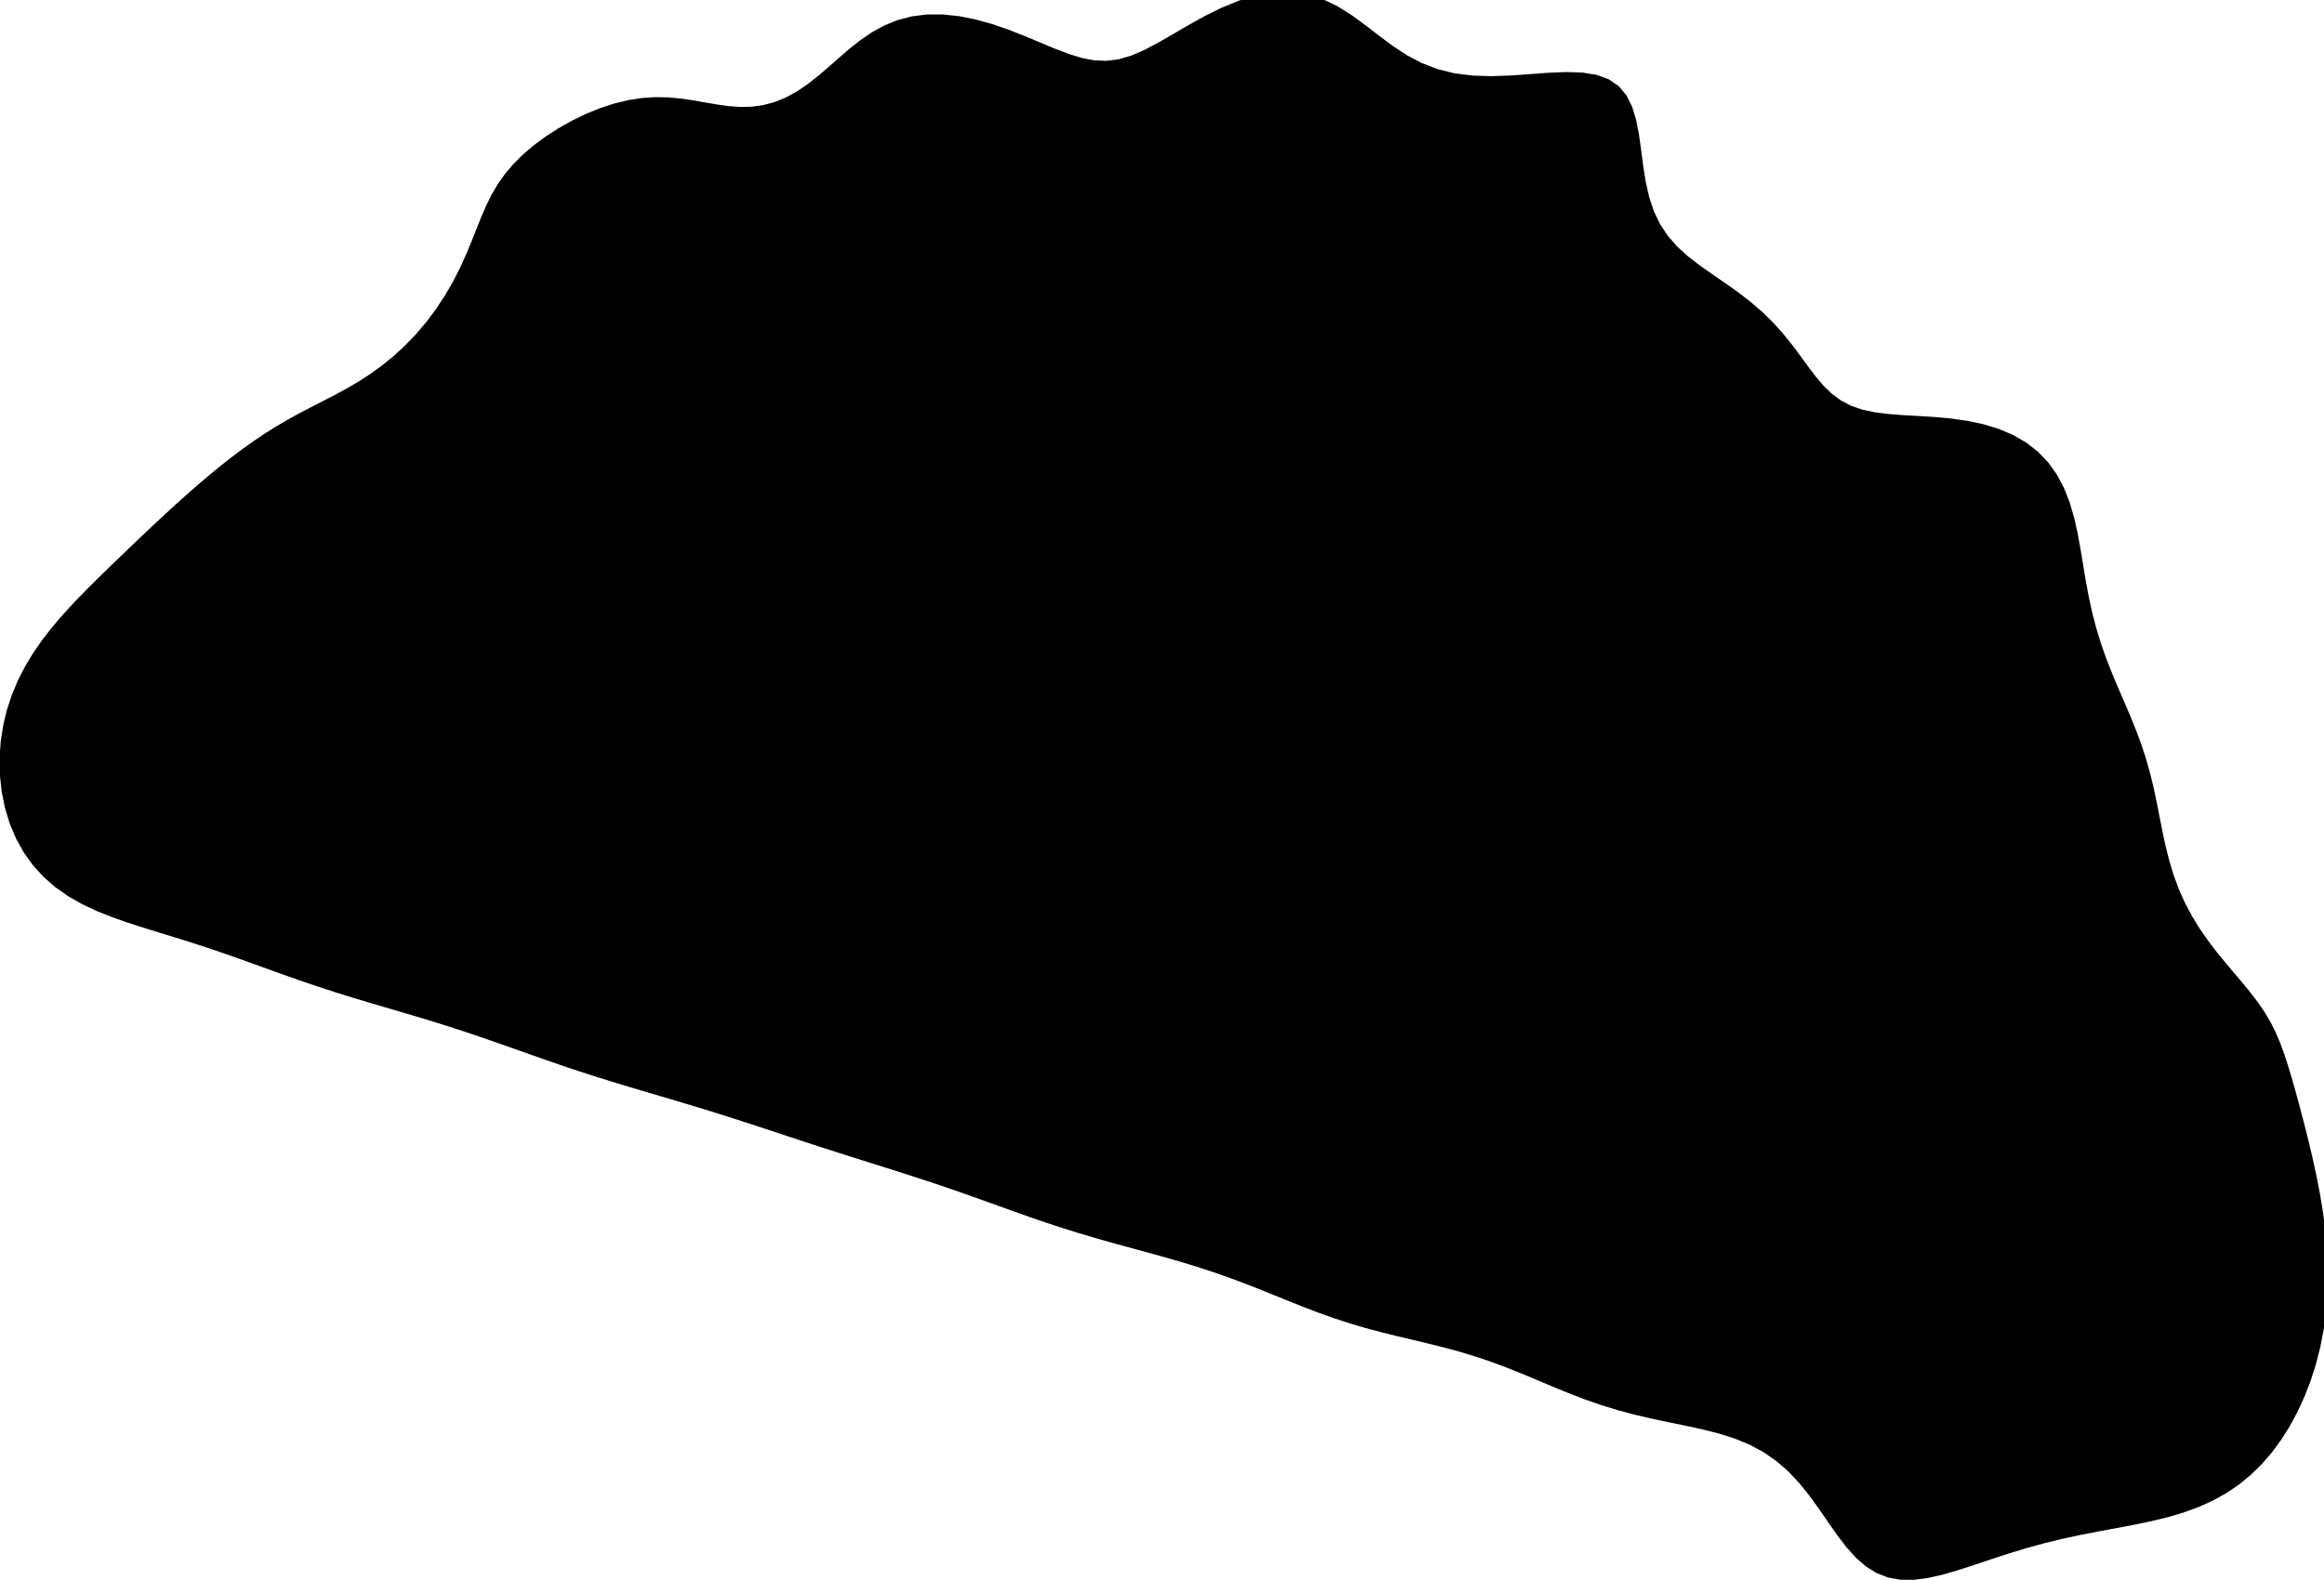
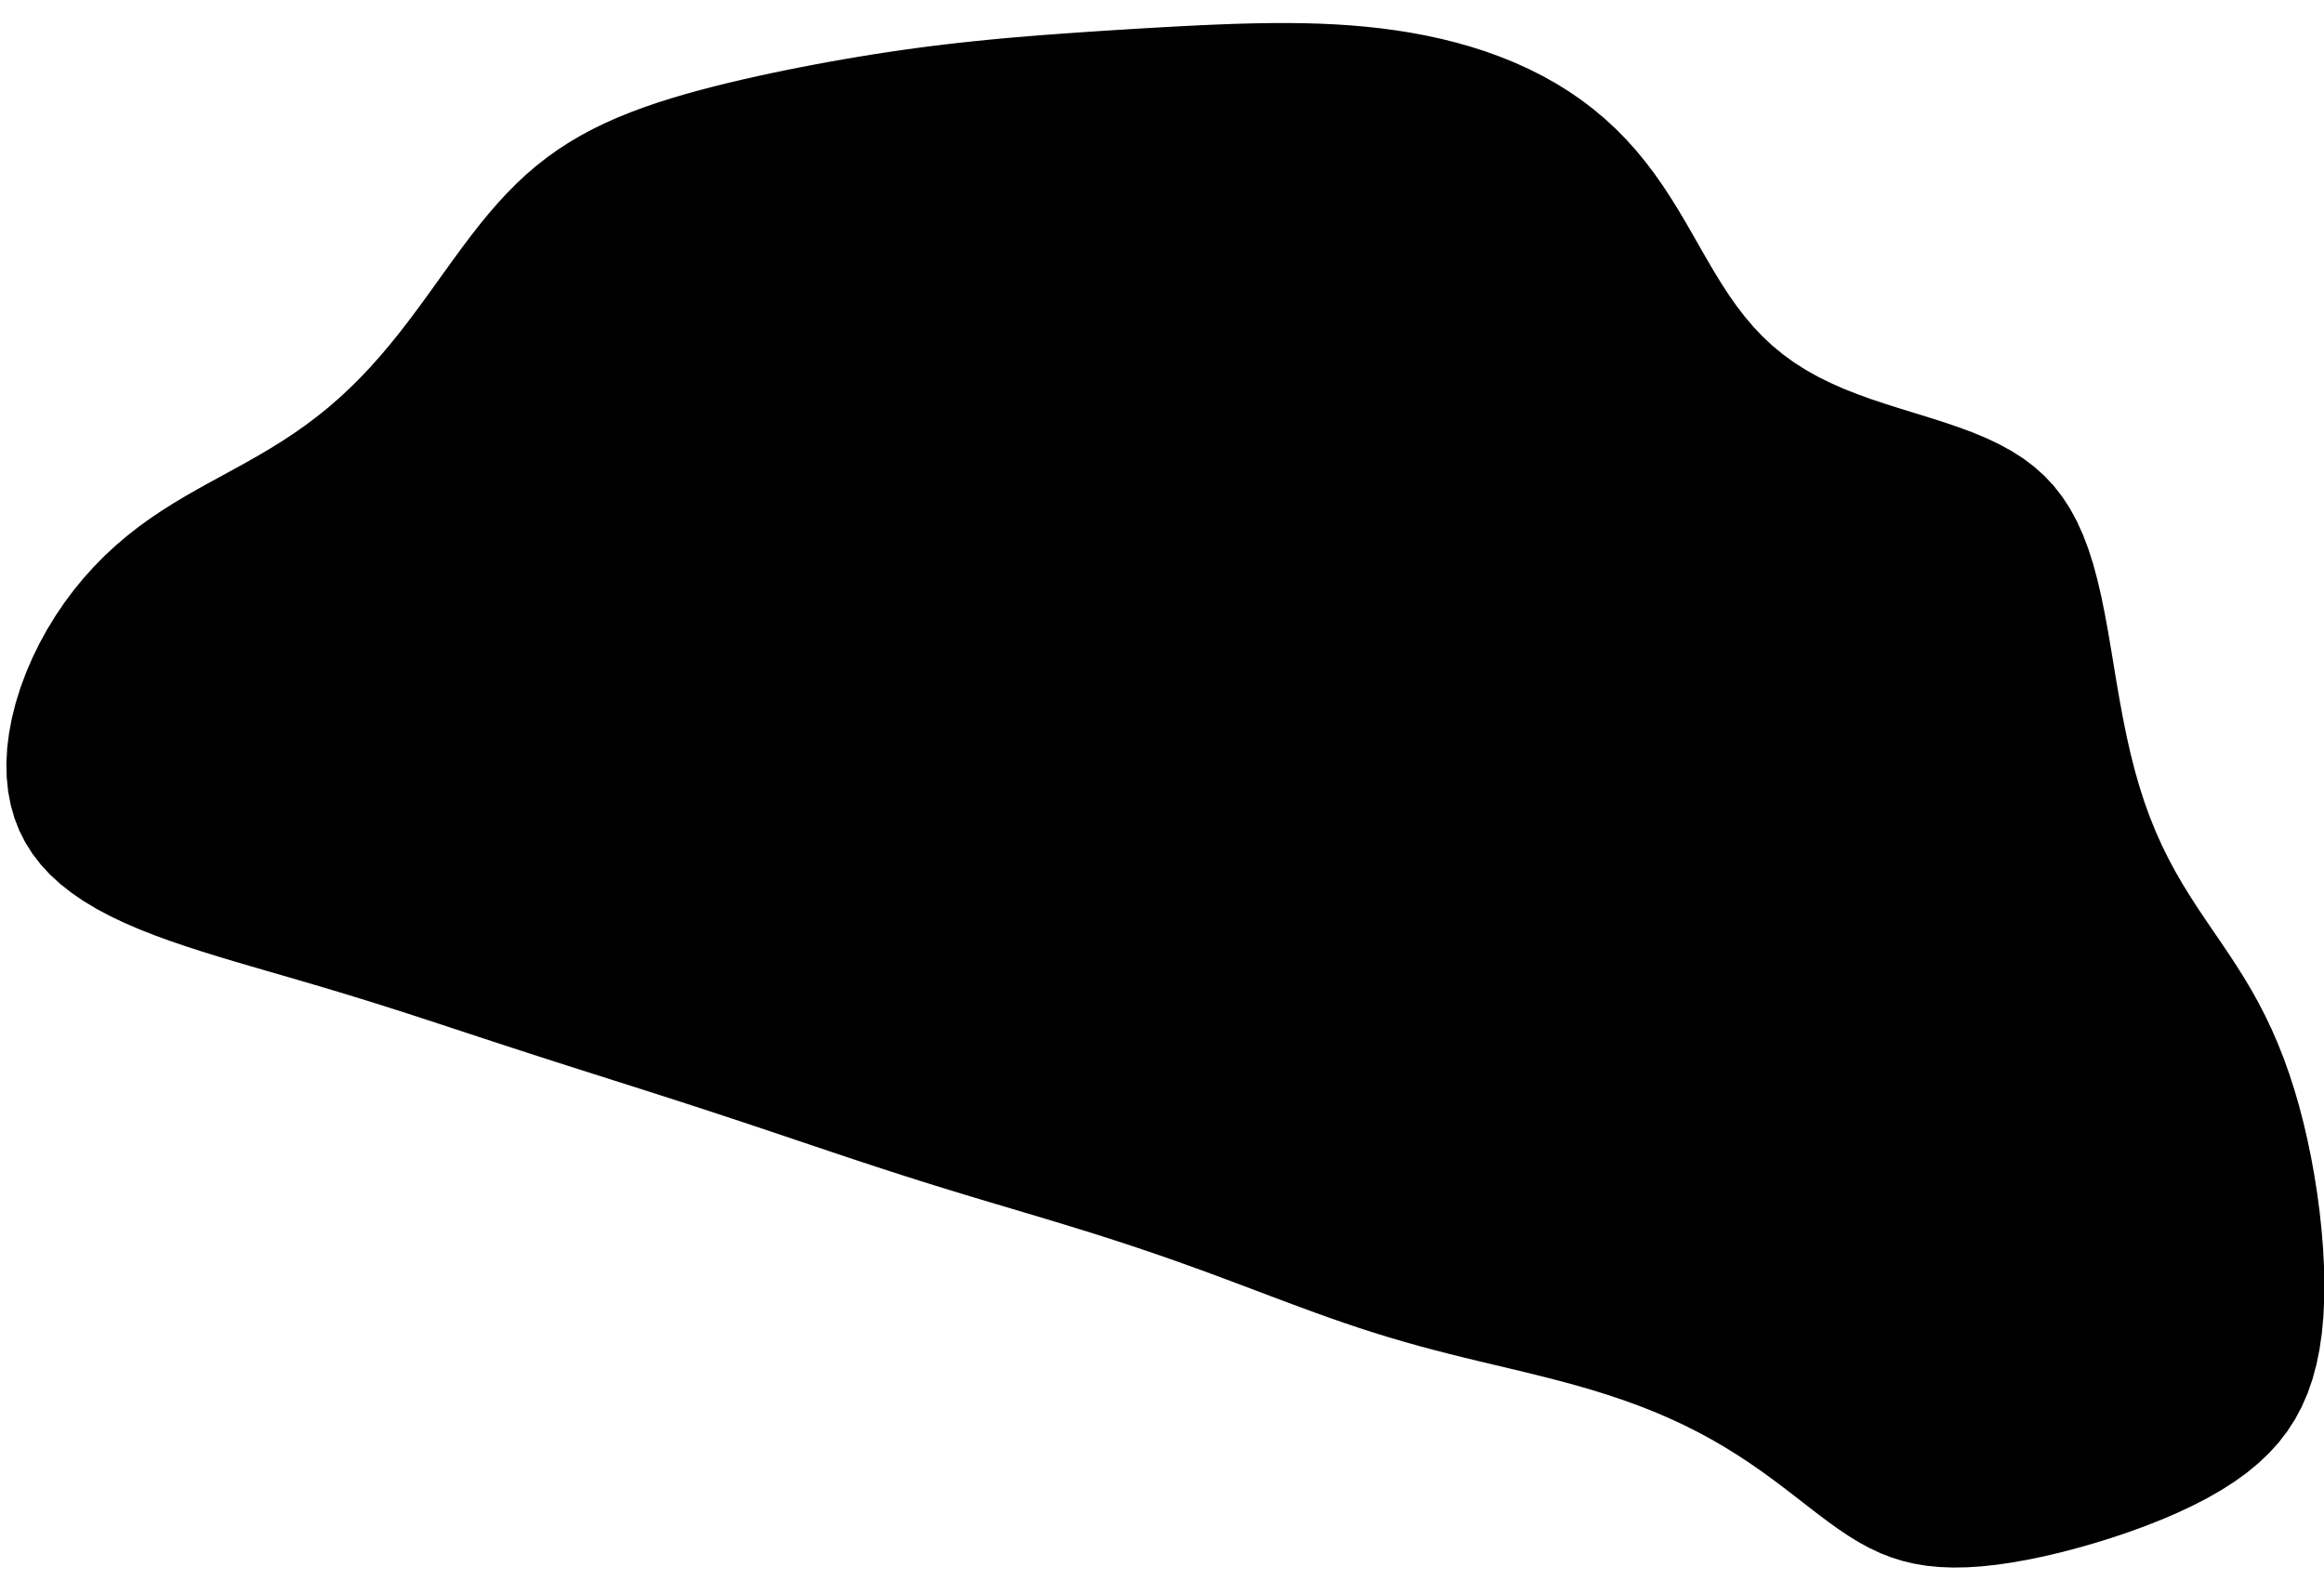
<svg xmlns="http://www.w3.org/2000/svg" width="2500.0" height="1699.717" viewBox="0 0 2500.0 1699.717">
-   <path fill="#000" stroke="none" d="M 2044.44,1699.74 L 2031.12,1697.38 L 2018.72,1692.58 L 2007.17,1685.37 L 1996.35,1675.91 L 1986.11,1664.51 L 1976.24,1651.61 L 1966.50,1637.71 L 1956.62,1623.39 L 1946.36,1609.20 L 1935.46,1595.66 L 1923.73,1583.18 L 1911.00,1572.08 L 1897.19,1562.51 L 1882.29,1554.50 L 1866.35,1547.92 L 1849.49,1542.54 L 1831.89,1538.05 L 1813.74,1534.10 L 1795.27,1530.32 L 1776.68,1526.39 L 1758.17,1522.06 L 1739.89,1517.15 L 1721.93,1511.62 L 1704.33,1505.47 L 1687.10,1498.84 L 1670.17,1491.89 L 1653.48,1484.85 L 1636.92,1477.93 L 1620.40,1471.32 L 1603.85,1465.16 L 1587.19,1459.54 L 1570.40,1454.45 L 1553.48,1449.85 L 1536.47,1445.60 L 1519.41,1441.54 L 1502.36,1437.50 L 1485.40,1433.29 L 1468.57,1428.78 L 1451.90,1423.86 L 1435.39,1418.48 L 1419.02,1412.66 L 1402.74,1406.46 L 1386.48,1399.97 L 1370.16,1393.35 L 1353.71,1386.72 L 1337.05,1380.22 L 1320.13,1373.95 L 1302.93,1367.97 L 1285.46,1362.32 L 1267.74,1356.97 L 1249.84,1351.85 L 1231.82,1346.89 L 1213.77,1341.98 L 1195.76,1337.03 L 1177.87,1331.95 L 1160.14,1326.68 L 1142.60,1321.19 L 1125.24,1315.49 L 1108.05,1309.59 L 1091.00,1303.56 L 1074.02,1297.46 L 1057.07,1291.36 L 1040.09,1285.32 L 1023.05,1279.37 L 1005.92,1273.55 L 988.69,1267.86 L 971.37,1262.27 L 953.96,1256.74 L 936.51,1251.25 L 919.02,1245.74 L 901.54,1240.18 L 884.08,1234.57 L 866.65,1228.88 L 849.25,1223.15 L 831.86,1217.40 L 814.46,1211.67 L 797.05,1206.00 L 779.59,1200.41 L 762.08,1194.93 L 744.51,1189.56 L 726.89,1184.28 L 709.24,1179.06 L 691.58,1173.85 L 673.95,1168.60 L 656.37,1163.25 L 638.87,1157.76 L 621.46,1152.12 L 604.15,1146.32 L 586.93,1140.38 L 569.77,1134.34 L 552.65,1128.27 L 535.52,1122.23 L 518.35,1116.27 L 501.11,1110.45 L 483.78,1104.80 L 466.35,1099.33 L 448.83,1094.01 L 431.24,1088.80 L 413.61,1083.63 L 395.99,1078.43 L 378.40,1073.13 L 360.90,1067.67 L 343.48,1062.02 L 326.18,1056.17 L 308.96,1050.15 L 291.82,1044.00 L 274.71,1037.81 L 257.59,1031.67 L 240.43,1025.64 L 223.20,1019.79 L 205.89,1014.16 L 188.53,1008.71 L 171.16,1003.38 L 153.87,998.04 L 136.77,992.52 L 119.99,986.60 L 103.71,980.07 L 88.09,972.69 L 73.31,964.25 L 59.53,954.58 L 46.92,943.57 L 35.62,931.18 L 25.73,917.43 L 17.36,902.43 L 10.56,886.34 L 5.37,869.39 L 1.81,851.81 L -0.13,833.89 L -0.48,815.88 L 0.72,798.02 L 3.41,780.54 L 7.49,763.60 L 12.87,747.31 L 19.42,731.75 L 27.00,716.96 L 35.46,702.93 L 44.63,689.63 L 54.34,677.00 L 64.43,664.99 L 74.75,653.52 L 85.17,642.52 L 95.59,631.92 L 105.95,621.64 L 116.23,611.60 L 126.43,601.74 L 136.58,591.98 L 146.77,582.24 L 157.05,572.46 L 167.52,562.61 L 178.23,552.64 L 189.24,542.56 L 200.57,532.39 L 212.22,522.18 L 224.14,512.03 L 236.29,502.05 L 248.59,492.33 L 260.98,483.02 L 273.37,474.19 L 285.73,465.93 L 298.02,458.25 L 310.25,451.11 L 322.45,444.43 L 334.65,438.06 L 346.92,431.80 L 359.31,425.40 L 371.85,418.64 L 384.54,411.25 L 397.33,403.04 L 410.15,393.85 L 422.86,383.57 L 435.30,372.20 L 447.27,359.79 L 458.59,346.48 L 469.08,332.46 L 478.62,317.97 L 487.14,303.27 L 494.65,288.59 L 501.23,274.15 L 507.08,260.13 L 512.43,246.64 L 517.59,233.74 L 522.91,221.43 L 528.71,209.66 L 535.31,198.37 L 542.96,187.49 L 551.84,176.95 L 562.03,166.72 L 573.54,156.84 L 586.25,147.37 L 600.00,138.43 L 614.54,130.19 L 629.62,122.84 L 644.97,116.55 L 660.34,111.50 L 675.52,107.80 L 690.37,105.49 L 704.81,104.52 L 718.81,104.77 L 732.39,106.02 L 745.61,107.96 L 758.55,110.23 L 771.29,112.43 L 783.89,114.17 L 796.38,115.07 L 808.78,114.79 L 821.05,113.11 L 833.18,109.86 L 845.11,105.01 L 856.83,98.63 L 868.33,90.88 L 879.65,82.04 L 890.90,72.43 L 902.19,62.47 L 913.71,52.55 L 925.65,43.12 L 938.19,34.58 L 951.51,27.29 L 965.73,21.56 L 980.91,17.61 L 997.00,15.58 L 1013.91,15.52 L 1031.43,17.35 L 1049.33,20.90 L 1067.30,25.91 L 1085.05,32.02 L 1102.31,38.78 L 1118.88,45.71 L 1134.62,52.28 L 1149.51,57.99 L 1163.64,62.34 L 1177.17,64.93 L 1190.36,65.46 L 1203.52,63.75 L 1216.96,59.80 L 1230.97,53.77 L 1245.78,45.97 L 1261.53,36.89 L 1278.25,27.12 L 1295.86,17.35 L 1314.17,8.29 L 1332.93,0.63 L 1351.82,-5.03 L 1370.51,-8.19 L 1388.73,-8.58 L 1406.24,-6.10 L 1422.94,-0.87 L 1438.82,6.76 L 1454.01,16.28 L 1468.71,27.02 L 1483.26,38.26 L 1497.98,49.24 L 1513.24,59.27 L 1529.34,67.78 L 1546.47,74.38 L 1564.72,78.88 L 1584.02,81.31 L 1604.16,81.94 L 1624.78,81.23 L 1645.42,79.79 L 1665.54,78.30 L 1684.60,77.50 L 1702.06,78.05 L 1717.52,80.54 L 1730.67,85.36 L 1741.37,92.73 L 1749.67,102.68 L 1755.80,115.01 L 1760.14,129.36 L 1763.18,145.23 L 1765.51,162.04 L 1767.74,179.20 L 1770.46,196.15 L 1774.17,212.39 L 1779.27,227.59 L 1786.00,241.54 L 1794.47,254.19 L 1804.59,265.65 L 1816.18,276.12 L 1828.91,285.91 L 1842.40,295.37 L 1856.22,304.83 L 1869.95,314.59 L 1883.24,324.84 L 1895.81,335.69 L 1907.46,347.12 L 1918.14,359.00 L 1927.90,371.11 L 1936.89,383.14 L 1945.36,394.76 L 1953.61,405.62 L 1961.99,415.41 L 1970.83,423.91 L 1980.44,430.95 L 1991.09,436.50 L 2002.94,440.62 L 2016.10,443.49 L 2030.56,445.36 L 2046.22,446.59 L 2062.87,447.55 L 2080.26,448.63 L 2098.04,450.23 L 2115.84,452.71 L 2133.28,456.36 L 2149.98,461.42 L 2165.59,468.04 L 2179.83,476.30 L 2192.49,486.20 L 2203.43,497.66 L 2212.64,510.57 L 2220.18,524.76 L 2226.22,540.02 L 2230.99,556.13 L 2234.79,572.87 L 2237.96,590.03 L 2240.84,607.41 L 2243.74,624.83 L 2246.95,642.14 L 2250.67,659.24 L 2255.05,676.04 L 2260.11,692.51 L 2265.80,708.64 L 2272.01,724.45 L 2278.54,739.99 L 2285.18,755.33 L 2291.68,770.53 L 2297.83,785.69 L 2303.46,800.87 L 2308.47,816.15 L 2312.84,831.56 L 2316.62,847.12 L 2319.97,862.84 L 2323.08,878.67 L 2326.21,894.55 L 2329.63,910.42 L 2333.59,926.16 L 2338.30,941.67 L 2343.91,956.84 L 2350.50,971.57 L 2358.05,985.78 L 2366.43,999.40 L 2375.48,1012.38 L 2384.94,1024.73 L 2394.54,1036.46 L 2404.00,1047.63 L 2413.06,1058.35 L 2421.53,1068.72 L 2429.24,1078.90 L 2436.15,1089.06 L 2442.26,1099.37 L 2447.66,1110.02 L 2452.48,1121.19 L 2456.89,1133.05 L 2461.07,1145.76 L 2465.19,1159.43 L 2469.37,1174.15 L 2473.68,1189.97 L 2478.13,1206.90 L 2482.69,1224.88 L 2487.22,1243.83 L 2491.57,1263.62 L 2495.57,1284.09 L 2499.00,1305.05 L 2501.69,1326.31 L 2503.47,1347.66 L 2504.21,1368.90 L 2503.85,1389.86 L 2502.34,1410.39 L 2499.69,1430.35 L 2495.96,1449.67 L 2491.19,1468.26 L 2485.47,1486.08 L 2478.84,1503.11 L 2471.37,1519.31 L 2463.08,1534.65 L 2453.97,1549.11 L 2444.02,1562.63 L 2433.22,1575.17 L 2421.50,1586.67 L 2408.85,1597.07 L 2395.24,1606.33 L 2380.67,1614.46 L 2365.15,1621.47 L 2348.76,1627.44 L 2331.56,1632.50 L 2313.66,1636.84 L 2295.19,1640.67 L 2276.27,1644.24 L 2257.03,1647.80 L 2237.62,1651.59 L 2218.16,1655.79 L 2198.77,1660.52 L 2179.56,1665.81 L 2160.64,1671.57 L 2142.11,1677.62 L 2124.06,1683.67 L 2106.60,1689.35 L 2089.83,1694.22 L 2073.83,1697.85 L 2058.68,1699.81 Z" />
+   <path fill="#000" stroke="none" d="M 2046.74,1679.51 L 2034.54,1675.70 L 2022.75,1671.09 L 2011.28,1665.72 L 2000.07,1659.64 L 1989.02,1652.89 L 1978.05,1645.55 L 1967.06,1637.67 L 1955.97,1629.36 L 1944.71,1620.68 L 1933.19,1611.73 L 1921.35,1602.61 L 1909.13,1593.39 L 1896.50,1584.17 L 1883.41,1575.04 L 1869.85,1566.07 L 1855.81,1557.32 L 1841.29,1548.87 L 1826.32,1540.76 L 1810.91,1533.03 L 1795.10,1525.71 L 1778.93,1518.80 L 1762.46,1512.33 L 1745.73,1506.27 L 1728.80,1500.61 L 1711.73,1495.32 L 1694.56,1490.36 L 1677.36,1485.69 L 1660.16,1481.26 L 1643.01,1477.02 L 1625.94,1472.91 L 1608.98,1468.88 L 1592.16,1464.87 L 1575.48,1460.84 L 1558.95,1456.73 L 1542.56,1452.52 L 1526.32,1448.16 L 1510.19,1443.63 L 1494.17,1438.92 L 1478.24,1434.00 L 1462.35,1428.88 L 1446.50,1423.56 L 1430.66,1418.05 L 1414.79,1412.37 L 1398.88,1406.55 L 1382.91,1400.60 L 1366.86,1394.56 L 1350.72,1388.47 L 1334.49,1382.34 L 1318.16,1376.22 L 1301.74,1370.12 L 1285.24,1364.09 L 1268.66,1358.14 L 1252.03,1352.28 L 1235.36,1346.54 L 1218.66,1340.93 L 1201.97,1335.44 L 1185.30,1330.08 L 1168.66,1324.84 L 1152.08,1319.71 L 1135.57,1314.68 L 1119.14,1309.73 L 1102.79,1304.84 L 1086.53,1300.00 L 1070.36,1295.18 L 1054.26,1290.36 L 1038.24,1285.53 L 1022.27,1280.67 L 1006.34,1275.75 L 990.44,1270.78 L 974.53,1265.73 L 958.60,1260.61 L 942.63,1255.41 L 926.59,1250.14 L 910.49,1244.79 L 894.28,1239.37 L 877.98,1233.89 L 861.57,1228.36 L 845.05,1222.80 L 828.42,1217.21 L 811.69,1211.61 L 794.88,1206.01 L 777.99,1200.43 L 761.06,1194.87 L 744.09,1189.33 L 727.13,1183.84 L 710.18,1178.39 L 693.28,1172.98 L 676.46,1167.61 L 659.73,1162.29 L 643.11,1157.00 L 626.61,1151.76 L 610.26,1146.54 L 594.05,1141.35 L 577.97,1136.17 L 562.04,1131.01 L 546.22,1125.87 L 530.50,1120.72 L 514.86,1115.59 L 499.27,1110.45 L 483.69,1105.33 L 468.10,1100.20 L 452.46,1095.09 L 436.72,1089.99 L 420.87,1084.91 L 404.87,1079.84 L 388.69,1074.80 L 372.32,1069.78 L 355.74,1064.77 L 338.96,1059.78 L 321.97,1054.79 L 304.80,1049.80 L 287.48,1044.78 L 270.03,1039.71 L 252.52,1034.56 L 234.99,1029.30 L 217.52,1023.88 L 200.18,1018.28 L 183.05,1012.44 L 166.22,1006.31 L 149.79,999.84 L 133.86,992.98 L 118.51,985.68 L 103.84,977.88 L 89.95,969.55 L 76.91,960.63 L 64.82,951.10 L 53.75,940.93 L 43.75,930.09 L 34.89,918.58 L 27.21,906.41 L 20.74,893.58 L 15.50,880.12 L 11.51,866.06 L 8.75,851.46 L 7.22,836.38 L 6.89,820.88 L 7.74,805.04 L 9.72,788.95 L 12.78,772.71 L 16.87,756.40 L 21.94,740.12 L 27.93,723.97 L 34.76,708.06 L 42.38,692.46 L 50.72,677.26 L 59.73,662.54 L 69.33,648.37 L 79.47,634.79 L 90.10,621.84 L 101.16,609.56 L 112.60,597.96 L 124.38,587.02 L 136.45,576.74 L 148.76,567.08 L 161.30,557.99 L 174.01,549.43 L 186.86,541.31 L 199.82,533.56 L 212.86,526.10 L 225.95,518.84 L 239.06,511.69 L 252.15,504.55 L 265.19,497.33 L 278.17,489.96 L 291.04,482.35 L 303.78,474.42 L 316.36,466.13 L 328.77,457.41 L 340.96,448.23 L 352.94,438.57 L 364.67,428.42 L 376.15,417.76 L 387.37,406.63 L 398.33,395.05 L 409.03,383.05 L 419.48,370.68 L 429.69,358.02 L 439.68,345.10 L 449.48,332.02 L 459.12,318.84 L 468.63,305.64 L 478.06,292.50 L 487.44,279.49 L 496.83,266.68 L 506.26,254.14 L 515.78,241.94 L 525.45,230.11 L 535.30,218.72 L 545.38,207.79 L 555.73,197.35 L 566.38,187.43 L 577.36,178.04 L 588.69,169.17 L 600.40,160.83 L 612.49,152.99 L 624.97,145.65 L 637.83,138.77 L 651.07,132.34 L 664.67,126.32 L 678.62,120.68 L 692.88,115.38 L 707.43,110.39 L 722.24,105.69 L 737.28,101.25 L 752.51,97.03 L 767.90,93.01 L 783.41,89.17 L 799.01,85.50 L 814.67,81.97 L 830.37,78.59 L 846.08,75.33 L 861.78,72.21 L 877.46,69.21 L 893.09,66.33 L 908.68,63.57 L 924.22,60.94 L 939.71,58.43 L 955.14,56.05 L 970.53,53.80 L 985.87,51.68 L 1001.18,49.69 L 1016.46,47.81 L 1031.72,46.06 L 1046.98,44.42 L 1062.23,42.88 L 1077.48,41.44 L 1092.75,40.09 L 1108.03,38.82 L 1123.33,37.62 L 1138.66,36.47 L 1154.01,35.38 L 1169.38,34.32 L 1184.77,33.30 L 1200.20,32.31 L 1215.64,31.35 L 1231.11,30.42 L 1246.60,29.52 L 1262.13,28.66 L 1277.68,27.84 L 1293.26,27.08 L 1308.89,26.40 L 1324.55,25.81 L 1340.27,25.32 L 1356.05,24.98 L 1371.89,24.79 L 1387.80,24.80 L 1403.79,25.01 L 1419.85,25.48 L 1435.99,26.22 L 1452.20,27.27 L 1468.48,28.66 L 1484.82,30.43 L 1501.19,32.59 L 1517.58,35.19 L 1533.95,38.24 L 1550.28,41.79 L 1566.53,45.84 L 1582.66,50.43 L 1598.62,55.56 L 1614.37,61.27 L 1629.85,67.56 L 1645.00,74.44 L 1659.79,81.91 L 1674.17,89.98 L 1688.08,98.64 L 1701.49,107.89 L 1714.36,117.69 L 1726.68,128.05 L 1738.42,138.92 L 1749.58,150.28 L 1760.17,162.08 L 1770.20,174.29 L 1779.70,186.85 L 1788.72,199.70 L 1797.30,212.79 L 1805.52,226.04 L 1813.45,239.39 L 1821.16,252.76 L 1828.75,266.08 L 1836.32,279.27 L 1843.95,292.27 L 1851.74,304.98 L 1859.79,317.36 L 1868.19,329.32 L 1877.02,340.82 L 1886.35,351.79 L 1896.24,362.20 L 1906.75,372.03 L 1917.90,381.23 L 1929.71,389.82 L 1942.19,397.79 L 1955.31,405.17 L 1969.04,411.99 L 1983.33,418.30 L 1998.11,424.15 L 2013.31,429.62 L 2028.82,434.79 L 2044.55,439.77 L 2060.37,444.64 L 2076.18,449.53 L 2091.86,454.54 L 2107.27,459.79 L 2122.31,465.39 L 2136.87,471.45 L 2150.84,478.09 L 2164.14,485.39 L 2176.70,493.45 L 2188.44,502.33 L 2199.32,512.11 L 2209.33,522.81 L 2218.44,534.47 L 2226.68,547.10 L 2234.07,560.69 L 2240.66,575.21 L 2246.50,590.60 L 2251.67,606.82 L 2256.25,623.78 L 2260.34,641.38 L 2264.04,659.54 L 2267.46,678.12 L 2270.69,697.03 L 2273.86,716.12 L 2277.04,735.29 L 2280.35,754.41 L 2283.87,773.37 L 2287.66,792.07 L 2291.79,810.40 L 2296.32,828.29 L 2301.27,845.68 L 2306.67,862.50 L 2312.52,878.74 L 2318.82,894.38 L 2325.55,909.42 L 2332.67,923.88 L 2340.16,937.81 L 2347.94,951.27 L 2355.98,964.32 L 2364.21,977.05 L 2372.57,989.54 L 2380.99,1001.90 L 2389.40,1014.22 L 2397.76,1026.62 L 2405.99,1039.18 L 2414.05,1052.01 L 2421.90,1065.19 L 2429.48,1078.81 L 2436.77,1092.92 L 2443.74,1107.58 L 2450.36,1122.82 L 2456.63,1138.67 L 2462.53,1155.12 L 2468.04,1172.16 L 2473.17,1189.76 L 2477.90,1207.87 L 2482.22,1226.44 L 2486.14,1245.38 L 2489.63,1264.62 L 2492.68,1284.06 L 2495.27,1303.60 L 2497.37,1323.16 L 2498.96,1342.61 L 2499.98,1361.87 L 2500.41,1380.83 L 2500.19,1399.41 L 2499.27,1417.53 L 2497.60,1435.12 L 2495.13,1452.11 L 2491.80,1468.45 L 2487.56,1484.12 L 2482.37,1499.09 L 2476.18,1513.34 L 2468.98,1526.87 L 2460.72,1539.70 L 2451.41,1551.84 L 2441.04,1563.32 L 2429.64,1574.16 L 2417.22,1584.41 L 2403.83,1594.10 L 2389.53,1603.25 L 2374.39,1611.92 L 2358.48,1620.12 L 2341.91,1627.88 L 2324.78,1635.22 L 2307.20,1642.14 L 2289.27,1648.65 L 2271.13,1654.74 L 2252.88,1660.40 L 2234.66,1665.61 L 2216.56,1670.33 L 2198.69,1674.54 L 2181.14,1678.18 L 2164.01,1681.23 L 2147.35,1683.64 L 2131.23,1685.36 L 2115.68,1686.36 L 2100.72,1686.59 L 2086.37,1686.05 L 2072.61,1684.69 L 2059.41,1682.51 Z" />
</svg>
